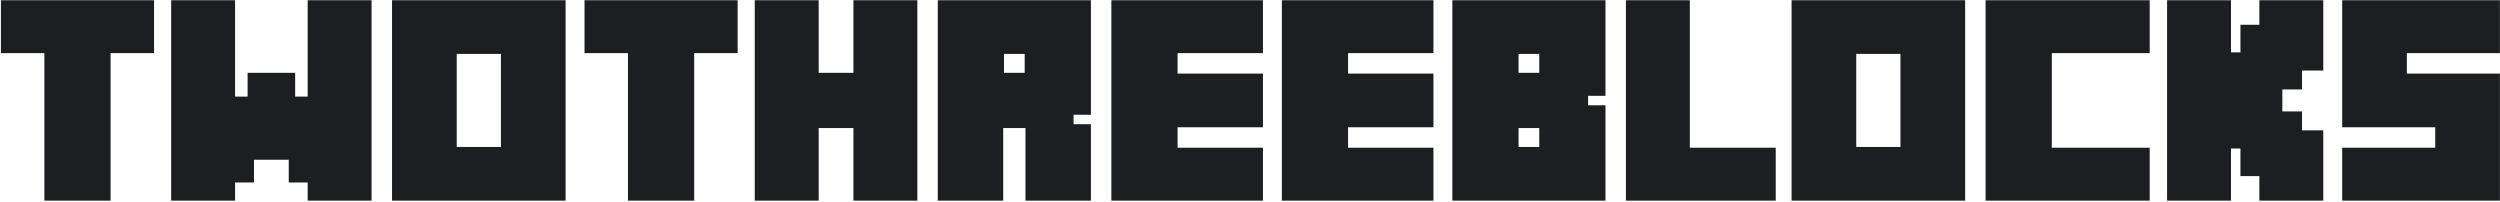
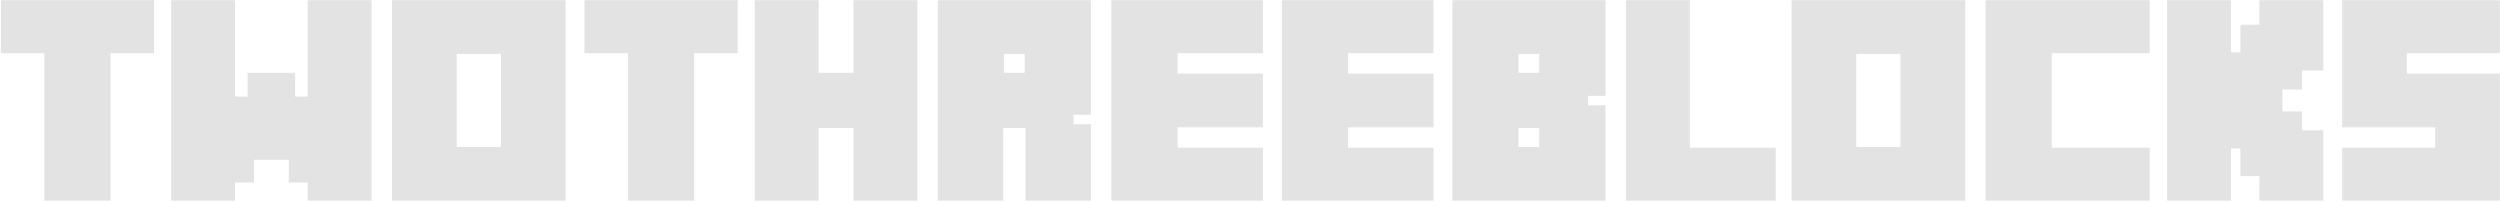
<svg xmlns="http://www.w3.org/2000/svg" width="1467px" height="118px">
-   <path fill-rule="evenodd" fill="rgb(28, 30, 33)" d="M1466.944,43.182 L1466.944,117.732 L1374.394,117.732 L1374.394,86.682 L1428.994,86.682 L1428.994,74.682 L1374.394,74.682 L1374.394,0.132 L1466.944,0.132 L1466.944,31.182 L1412.344,31.182 L1412.344,43.182 L1466.944,43.182 ZM1325.794,103.332 L1314.694,103.332 L1314.694,87.132 L1309.144,87.132 L1309.144,117.732 L1271.644,117.732 L1271.644,0.132 L1309.144,0.132 L1309.144,30.732 L1314.694,30.732 L1314.694,14.532 L1325.794,14.532 L1325.794,0.132 L1363.294,0.132 L1363.294,41.382 L1350.844,41.382 L1350.844,52.482 L1339.294,52.482 L1339.294,65.382 L1350.844,65.382 L1350.844,76.482 L1363.294,76.482 L1363.294,117.732 L1325.794,117.732 L1325.794,103.332 ZM1165.144,0.132 L1261.444,0.132 L1261.444,31.182 L1203.994,31.182 L1203.994,86.682 L1261.444,86.682 L1261.444,117.732 L1165.144,117.732 L1165.144,0.132 ZM1051.294,0.132 L1153.144,0.132 L1153.144,117.732 L1051.294,117.732 L1051.294,0.132 ZM1089.244,86.232 L1115.194,86.232 L1115.194,31.632 L1089.244,31.632 L1089.244,86.232 ZM954.094,0.132 L991.594,0.132 L991.594,86.682 L1041.994,86.682 L1041.994,117.732 L954.094,117.732 L954.094,0.132 ZM852.244,0.132 L942.094,0.132 L942.094,56.232 L931.894,56.232 L931.894,61.782 L942.094,61.782 L942.094,117.732 L852.244,117.732 L852.244,0.132 ZM891.094,86.232 L903.244,86.232 L903.244,75.132 L891.094,75.132 L891.094,86.232 ZM891.094,42.732 L903.244,42.732 L903.244,31.632 L891.094,31.632 L891.094,42.732 ZM752.194,0.132 L841.144,0.132 L841.144,31.182 L791.044,31.182 L791.044,43.182 L841.144,43.182 L841.144,74.682 L791.044,74.682 L791.044,86.682 L841.144,86.682 L841.144,117.732 L752.194,117.732 L752.194,0.132 ZM652.144,0.132 L741.094,0.132 L741.094,31.182 L690.994,31.182 L690.994,43.182 L741.094,43.182 L741.094,74.682 L690.994,74.682 L690.994,86.682 L741.094,86.682 L741.094,117.732 L652.144,117.732 L652.144,0.132 ZM601.744,75.132 L588.694,75.132 L588.694,117.732 L550.294,117.732 L550.294,0.132 L640.144,0.132 L640.144,67.332 L629.944,67.332 L629.944,72.882 L640.144,72.882 L640.144,117.732 L601.744,117.732 L601.744,75.132 ZM601.294,31.632 L589.144,31.632 L589.144,42.732 L601.294,42.732 L601.294,31.632 ZM500.794,75.132 L480.394,75.132 L480.394,117.732 L442.894,117.732 L442.894,0.132 L480.394,0.132 L480.394,42.732 L500.794,42.732 L500.794,0.132 L538.294,0.132 L538.294,117.732 L500.794,117.732 L500.794,75.132 ZM407.344,117.732 L368.494,117.732 L368.494,31.182 L342.994,31.182 L342.994,0.132 L432.844,0.132 L432.844,31.182 L407.344,31.182 L407.344,117.732 ZM230.044,0.132 L331.894,0.132 L331.894,117.732 L230.044,117.732 L230.044,0.132 ZM267.994,86.232 L293.944,86.232 L293.944,31.632 L267.994,31.632 L267.994,86.232 ZM180.544,107.082 L169.444,107.082 L169.444,93.732 L149.044,93.732 L149.044,107.082 L137.944,107.082 L137.944,117.732 L100.444,117.732 L100.444,0.132 L137.944,0.132 L137.944,56.682 L145.294,56.682 L145.294,42.732 L173.194,42.732 L173.194,56.682 L180.544,56.682 L180.544,0.132 L218.044,0.132 L218.044,117.732 L180.544,117.732 L180.544,107.082 ZM64.894,117.732 L26.044,117.732 L26.044,31.182 L0.544,31.182 L0.544,0.132 L90.394,0.132 L90.394,31.182 L64.894,31.182 L64.894,117.732 Z" />
+   <path fill-rule="evenodd" fill="rgb(227,227,227)" d="M1466.944,43.182 L1466.944,117.732 L1374.394,117.732 L1374.394,86.682 L1428.994,86.682 L1428.994,74.682 L1374.394,74.682 L1374.394,0.132 L1466.944,0.132 L1466.944,31.182 L1412.344,31.182 L1412.344,43.182 L1466.944,43.182 ZM1325.794,103.332 L1314.694,103.332 L1314.694,87.132 L1309.144,87.132 L1309.144,117.732 L1271.644,117.732 L1271.644,0.132 L1309.144,0.132 L1309.144,30.732 L1314.694,30.732 L1314.694,14.532 L1325.794,14.532 L1325.794,0.132 L1363.294,0.132 L1363.294,41.382 L1350.844,41.382 L1350.844,52.482 L1339.294,52.482 L1339.294,65.382 L1350.844,65.382 L1350.844,76.482 L1363.294,76.482 L1363.294,117.732 L1325.794,117.732 L1325.794,103.332 ZM1165.144,0.132 L1261.444,0.132 L1261.444,31.182 L1203.994,31.182 L1203.994,86.682 L1261.444,86.682 L1261.444,117.732 L1165.144,117.732 L1165.144,0.132 ZM1051.294,0.132 L1153.144,0.132 L1153.144,117.732 L1051.294,117.732 L1051.294,0.132 ZM1089.244,86.232 L1115.194,86.232 L1115.194,31.632 L1089.244,31.632 L1089.244,86.232 ZM954.094,0.132 L991.594,0.132 L991.594,86.682 L1041.994,86.682 L1041.994,117.732 L954.094,117.732 L954.094,0.132 ZM852.244,0.132 L942.094,0.132 L942.094,56.232 L931.894,56.232 L931.894,61.782 L942.094,61.782 L942.094,117.732 L852.244,117.732 L852.244,0.132 ZM891.094,86.232 L903.244,86.232 L903.244,75.132 L891.094,75.132 L891.094,86.232 ZM891.094,42.732 L903.244,42.732 L903.244,31.632 L891.094,31.632 L891.094,42.732 ZM752.194,0.132 L841.144,0.132 L841.144,31.182 L791.044,31.182 L791.044,43.182 L841.144,43.182 L841.144,74.682 L791.044,74.682 L791.044,86.682 L841.144,86.682 L841.144,117.732 L752.194,117.732 L752.194,0.132 ZM652.144,0.132 L741.094,0.132 L741.094,31.182 L690.994,31.182 L690.994,43.182 L741.094,43.182 L741.094,74.682 L690.994,74.682 L690.994,86.682 L741.094,86.682 L741.094,117.732 L652.144,117.732 L652.144,0.132 ZM601.744,75.132 L588.694,75.132 L588.694,117.732 L550.294,117.732 L550.294,0.132 L640.144,0.132 L640.144,67.332 L629.944,67.332 L629.944,72.882 L640.144,72.882 L640.144,117.732 L601.744,117.732 L601.744,75.132 ZM601.294,31.632 L589.144,31.632 L589.144,42.732 L601.294,42.732 L601.294,31.632 ZM500.794,75.132 L480.394,75.132 L480.394,117.732 L442.894,117.732 L442.894,0.132 L480.394,0.132 L480.394,42.732 L500.794,42.732 L500.794,0.132 L538.294,0.132 L538.294,117.732 L500.794,117.732 L500.794,75.132 ZM407.344,117.732 L368.494,117.732 L368.494,31.182 L342.994,31.182 L342.994,0.132 L432.844,0.132 L432.844,31.182 L407.344,31.182 L407.344,117.732 ZM230.044,0.132 L331.894,0.132 L331.894,117.732 L230.044,117.732 L230.044,0.132 ZM267.994,86.232 L293.944,86.232 L293.944,31.632 L267.994,31.632 L267.994,86.232 ZM180.544,107.082 L169.444,107.082 L169.444,93.732 L149.044,93.732 L149.044,107.082 L137.944,107.082 L137.944,117.732 L100.444,117.732 L100.444,0.132 L137.944,0.132 L137.944,56.682 L145.294,56.682 L145.294,42.732 L173.194,42.732 L173.194,56.682 L180.544,56.682 L180.544,0.132 L218.044,0.132 L218.044,117.732 L180.544,117.732 L180.544,107.082 ZM64.894,117.732 L26.044,117.732 L26.044,31.182 L0.544,31.182 L0.544,0.132 L90.394,0.132 L90.394,31.182 L64.894,31.182 L64.894,117.732 Z" />
</svg>
